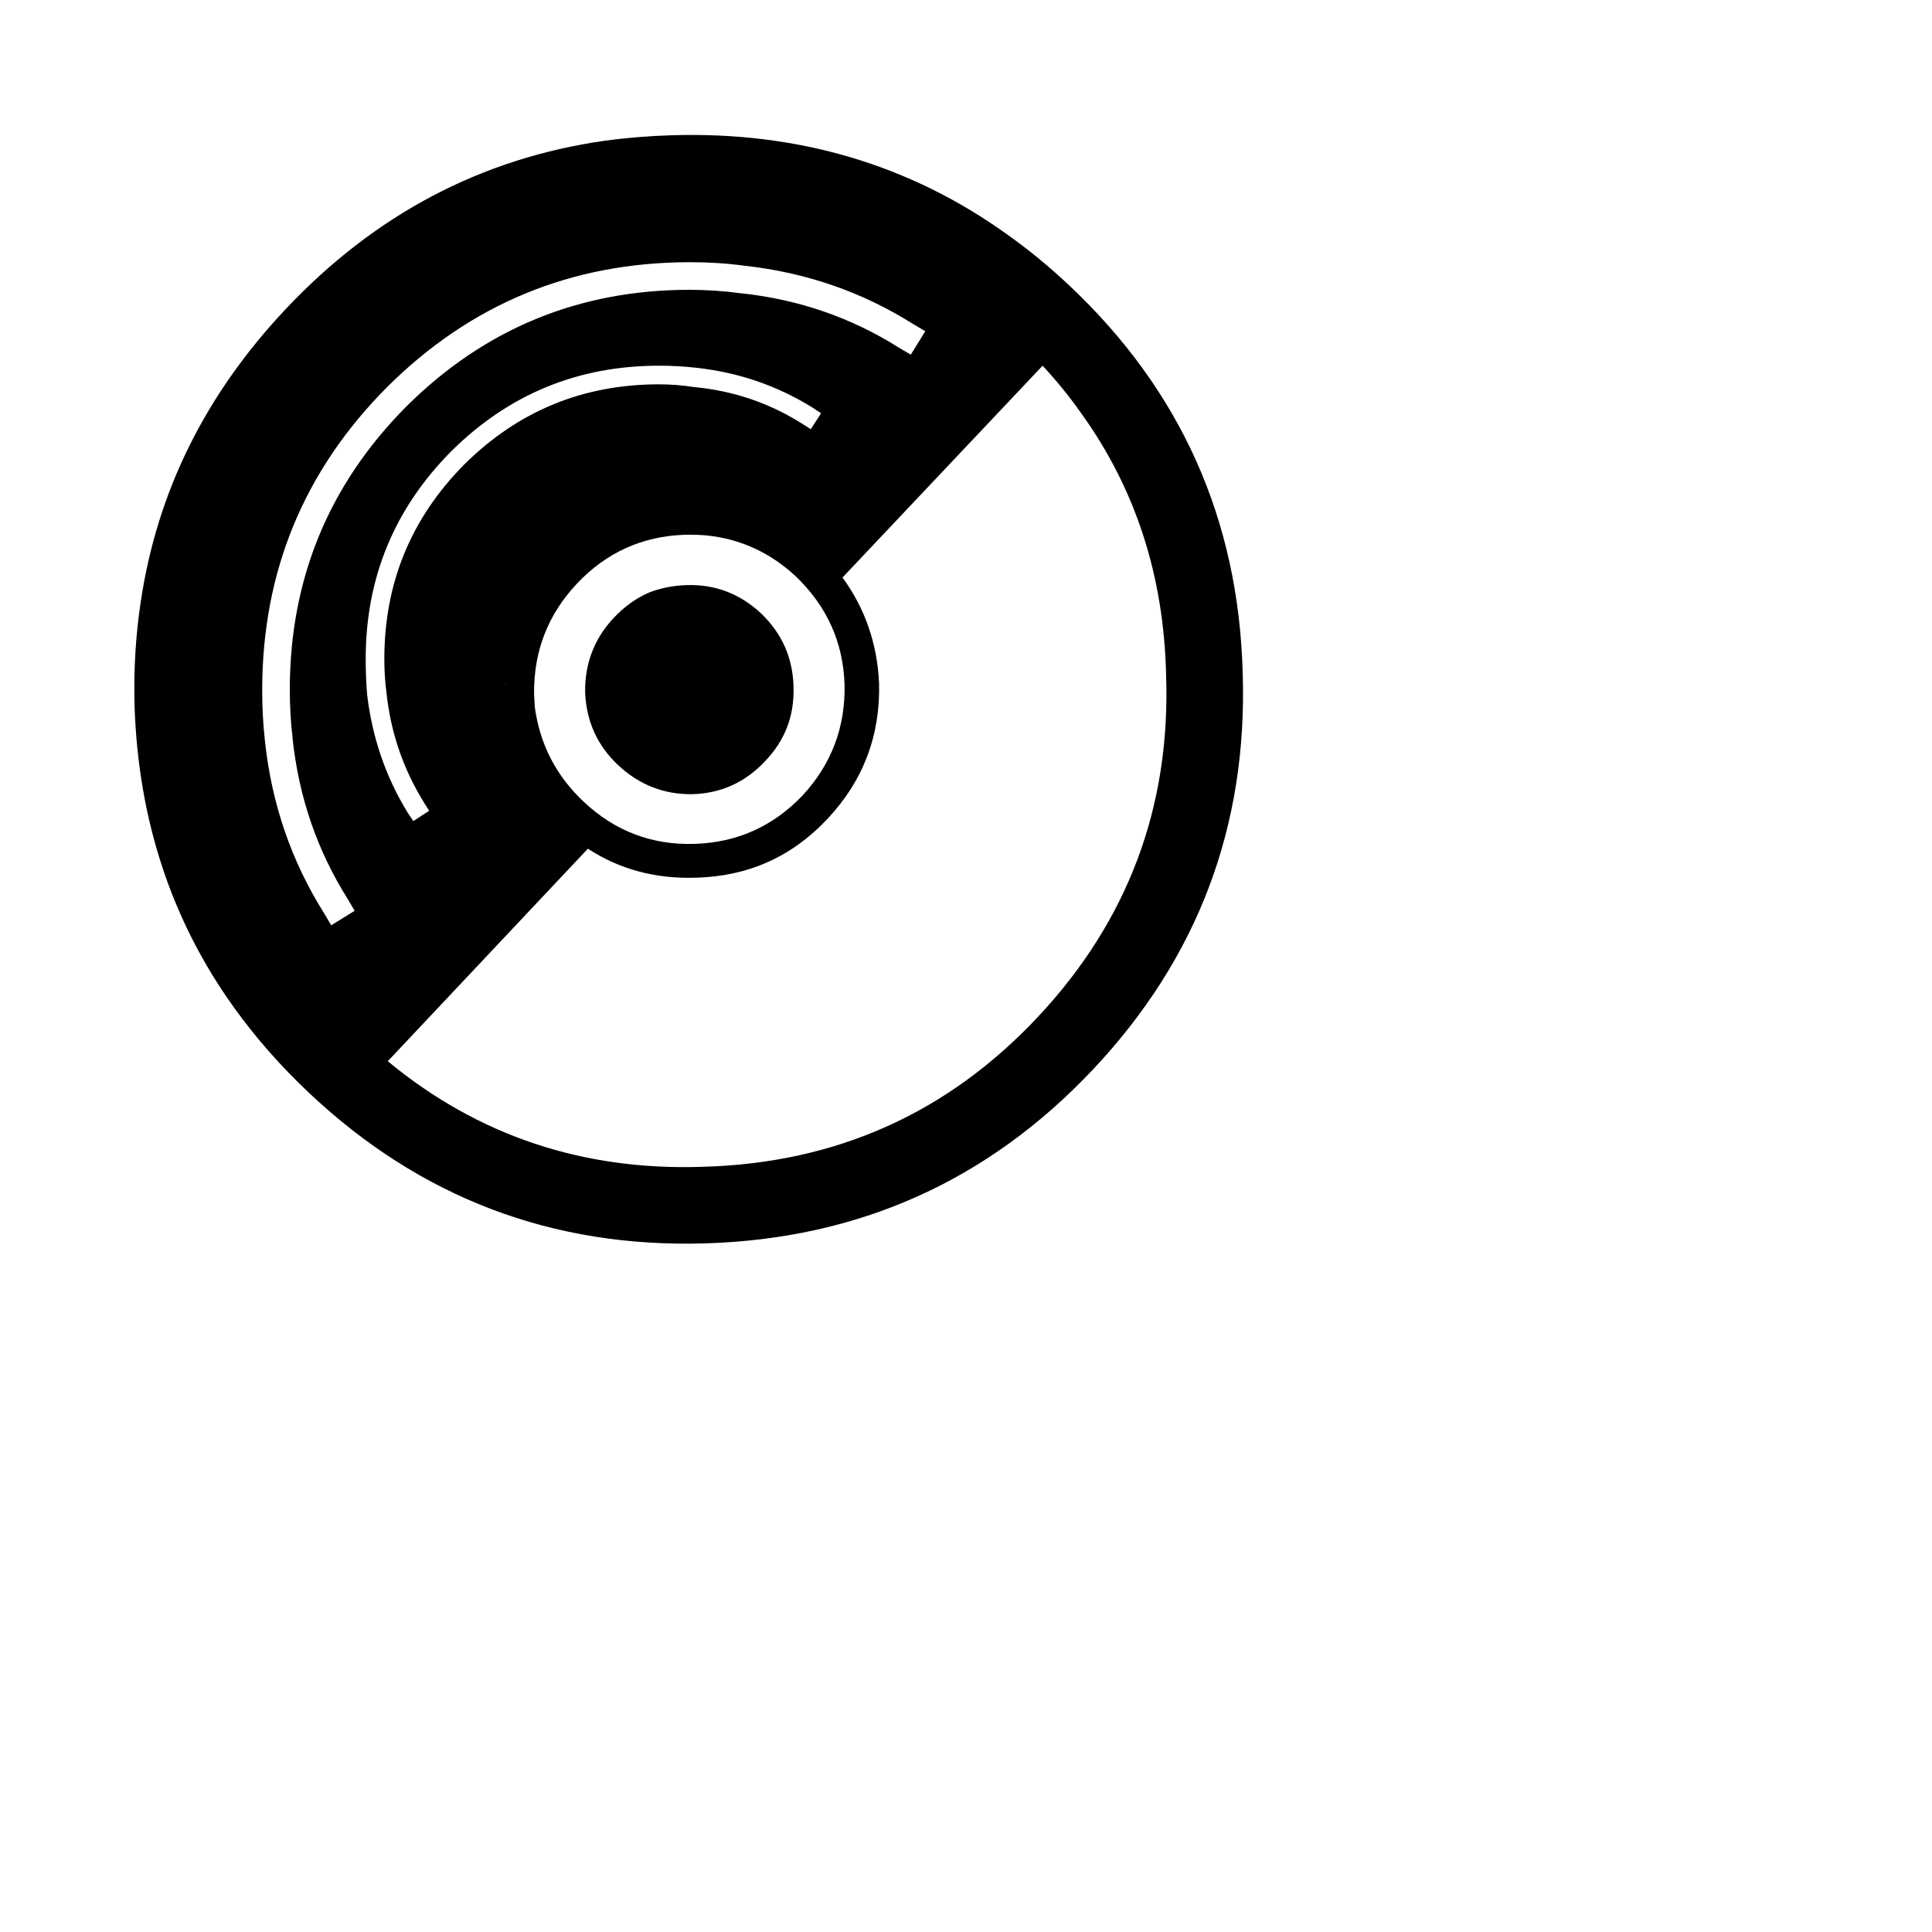
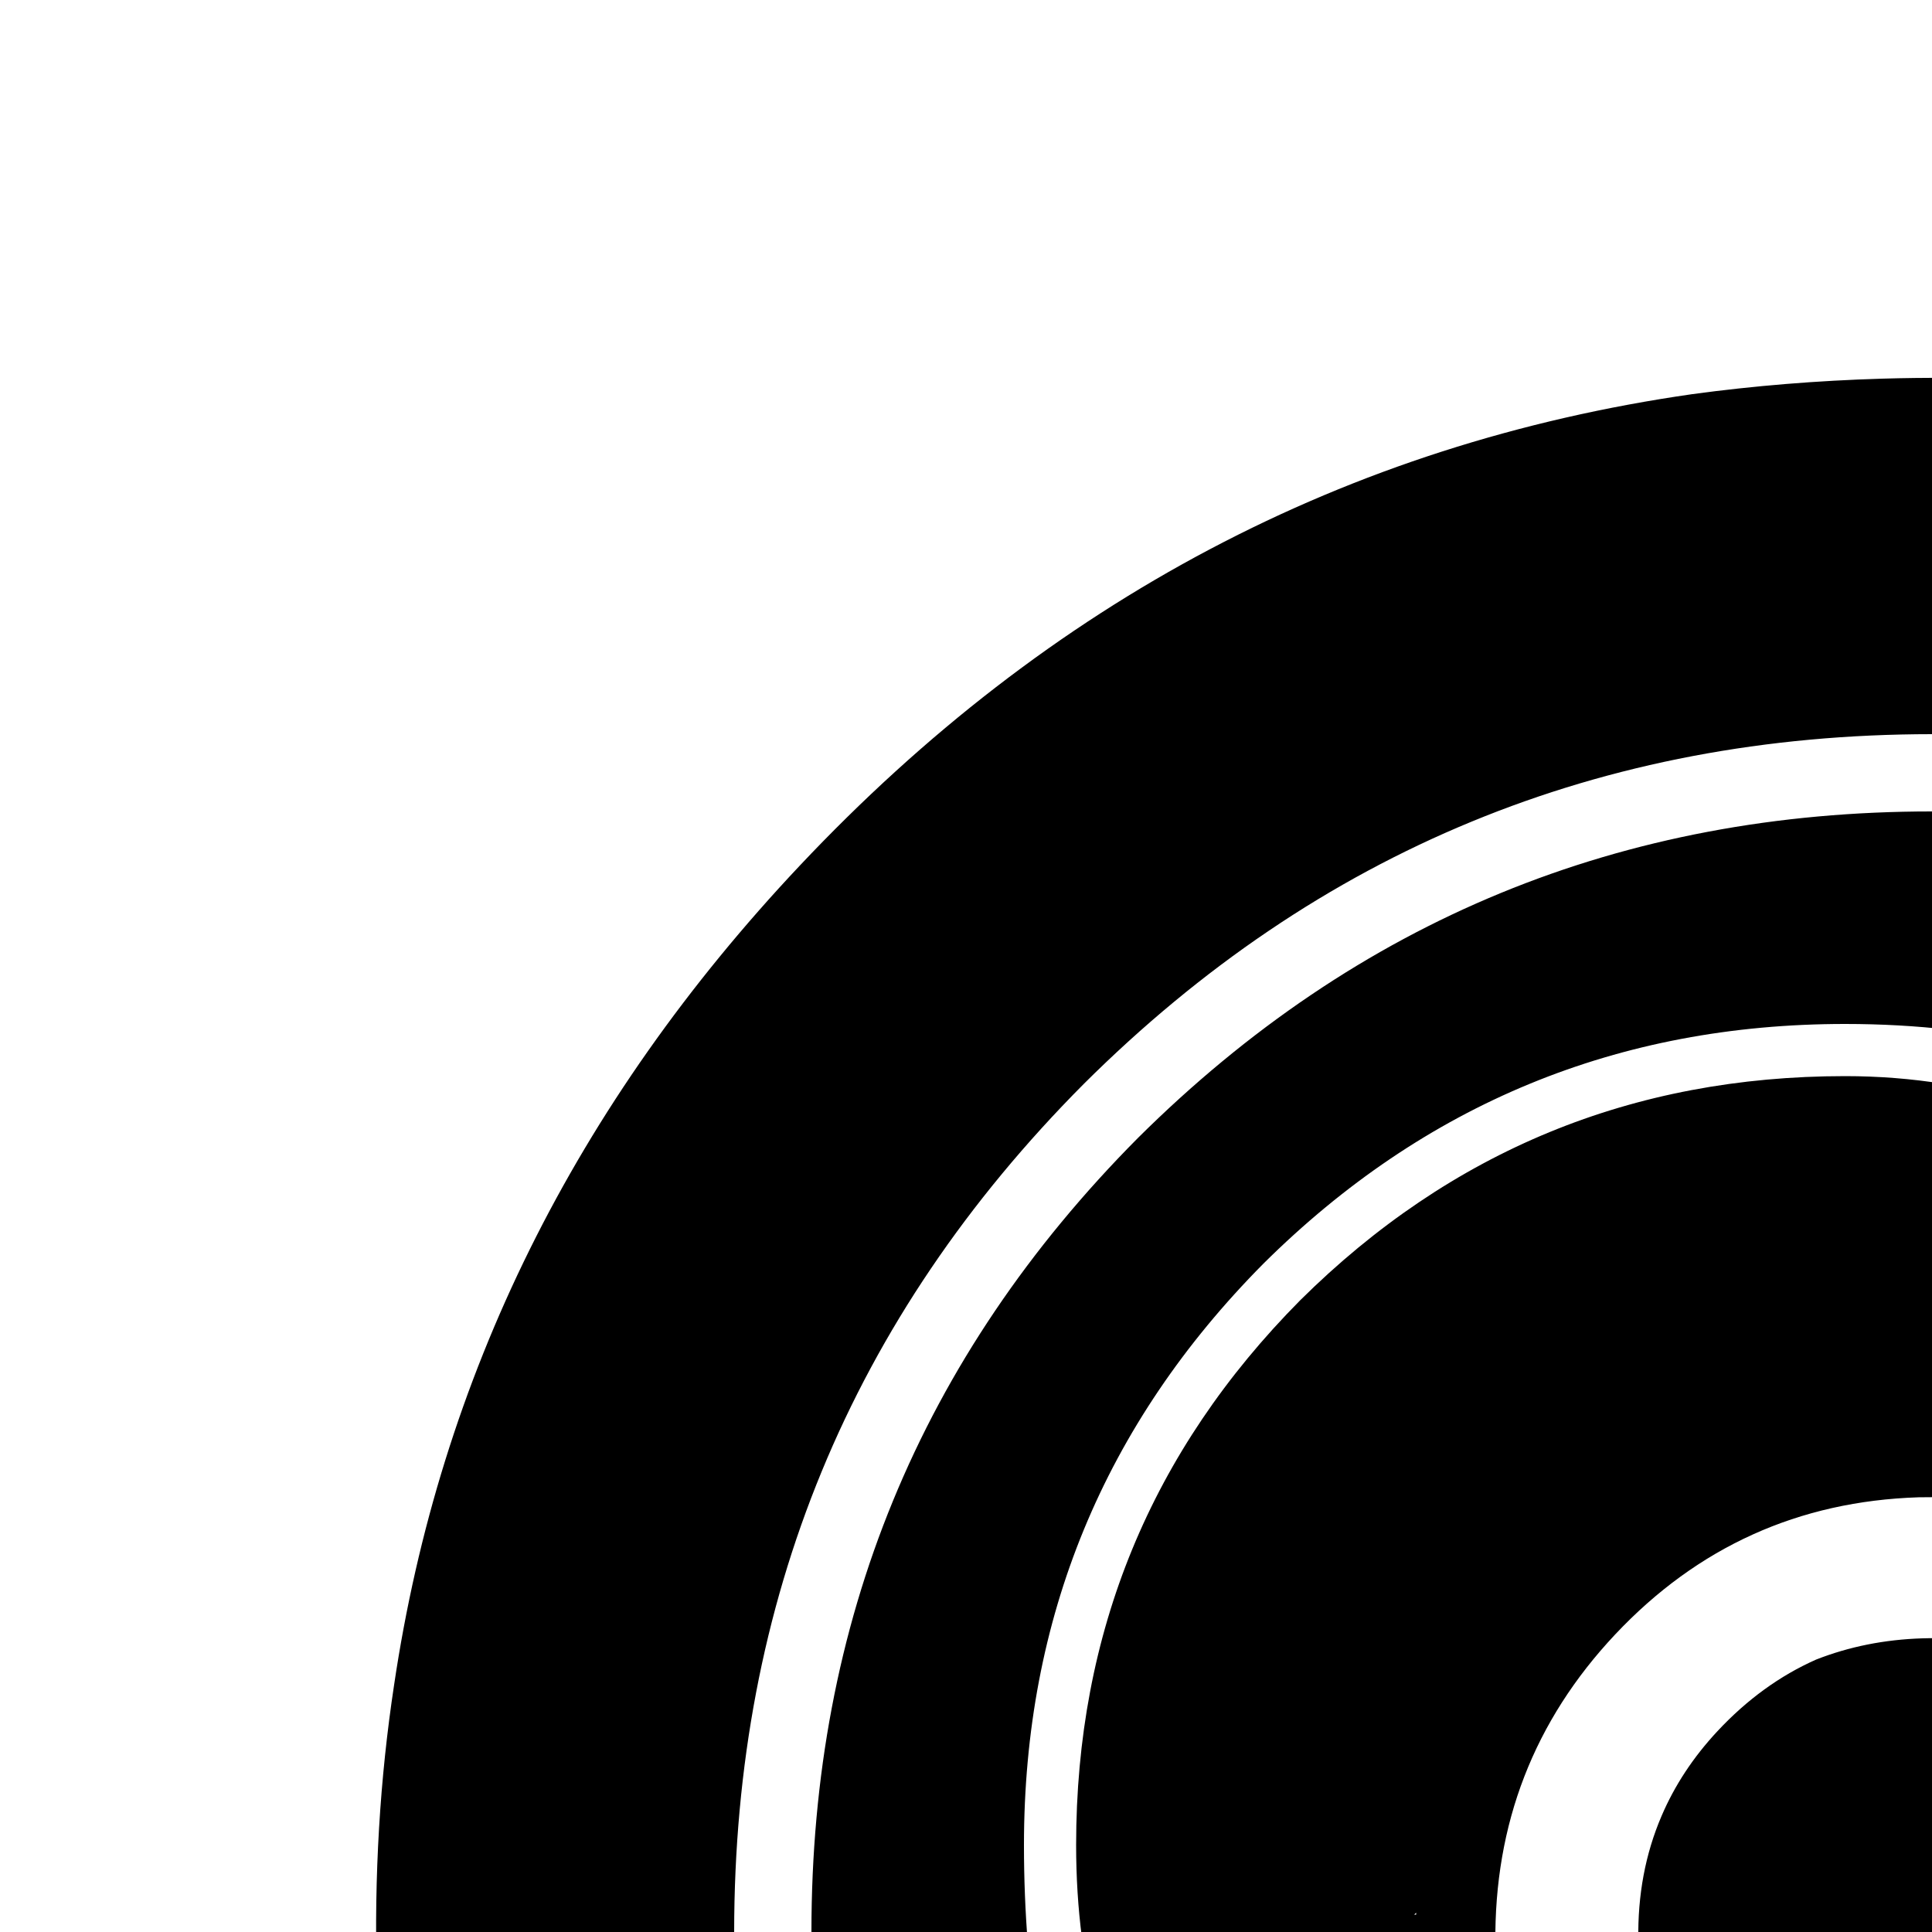
- <svg xmlns="http://www.w3.org/2000/svg" version="1.1" preserveAspectRatio="none" x="0px" y="0px" viewBox="0 0 140 140">
+ <svg xmlns="http://www.w3.org/2000/svg" version="1.1" preserveAspectRatio="none" x="0px" y="0px" viewBox="0 0 50 50">
  <path fill="#000000" stroke="none" d=" M 77.5 20.7 Q 75.329 18.654 73 17 62.403 9.39 48.7 9.8 46.196 9.875 43.8 10.2 30.381 12.125 20.7 22.4 11.973 31.663 10.2 43.6 9.645 47.246 9.75 51.15 10.159 63.545 16.95 73 19.308 76.287 22.4 79.2 34.5 90.6 51.1 90.1 67.8 89.6 79.2 77.5 90.6 65.4 90.05 48.75 89.6 32.1 77.5 20.7 M 75.55 26.5 Q 77.098 28.164 78.35 29.95 84.254 38.144 84.5 48.9 85 63.25 75.2 73.7 65.4 84.15 50.95 84.55 37.9 85 28.1 76.9 L 42.6 61.5 Q 46.05 63.75 50.45 63.6 56.1 63.45 59.95 59.35 63.85 55.2 63.7 49.5 63.5 45.2 61.05 41.85 L 75.55 26.5 M 36.65 49.5 L 36.65 49.55 36.6 49.55 36.65 49.5 M 66.2 23.5 L 67.05 24 66 25.7 65.15 25.2 Q 59.968 21.923 53.7 21.25 L 53.65 21.25 Q 51.886 21.004 50 21 37.961 20.995 29.45 29.45 20.995 37.961 21 50 21.003 51.786 21.2 53.45 L 21.2 53.5 Q 21.873 59.868 25.2 65.15 L 25.7 66 24 67.05 23.5 66.2 Q 19.927 60.532 19.2 53.7 18.997 51.901 19 50 19.005 37.139 28.05 28.05 37.139 19.005 50 19 52.014 18.996 53.9 19.25 60.642 19.984 66.2 23.5 M 58.75 31.1 L 58.2 30.75 Q 54.6 28.45 50.3 28.05 49.05 27.85 47.75 27.85 39.5 27.85 33.65 33.65 27.85 39.5 27.85 47.75 27.85 49 28 50.15 28.45 54.5 30.75 58.2 L 31.1 58.75 29.95 59.5 29.55 58.9 Q 27.15 55 26.6 50.3 26.5 49.05 26.5 47.75 26.5 38.95 32.7 32.7 38.95 26.5 47.75 26.5 49.15 26.5 50.45 26.65 55.05 27.15 58.9 29.55 L 59.5 29.95 58.75 31.1 M 41.8 42.3 Q 45 38.9 49.65 38.75 50.44 38.733 51.2 38.8 54.869 39.176 57.65 41.75 61.05 45 61.2 49.6 61.3 54.25 58.15 57.65 54.95 61 50.35 61.15 45.7 61.3 42.3 58.1 39.286 55.266 38.75 51.2 38.725 50.767 38.7 50.3 38.65 45.65 41.8 42.3 M 44.45 44.8 Q 43.507 45.811 43 47 42.372 48.465 42.4 50.2 42.55 53.35 44.8 55.45 47.1 57.6 50.2 57.55 53.3 57.45 55.45 55.15 57.6 52.9 57.5 49.8 L 57.5 49.7 Q 57.4 46.6 55.15 44.45 52.85 42.3 49.75 42.4 48.28 42.447 47 42.95 45.596 43.573 44.45 44.8 Z" />
</svg>
